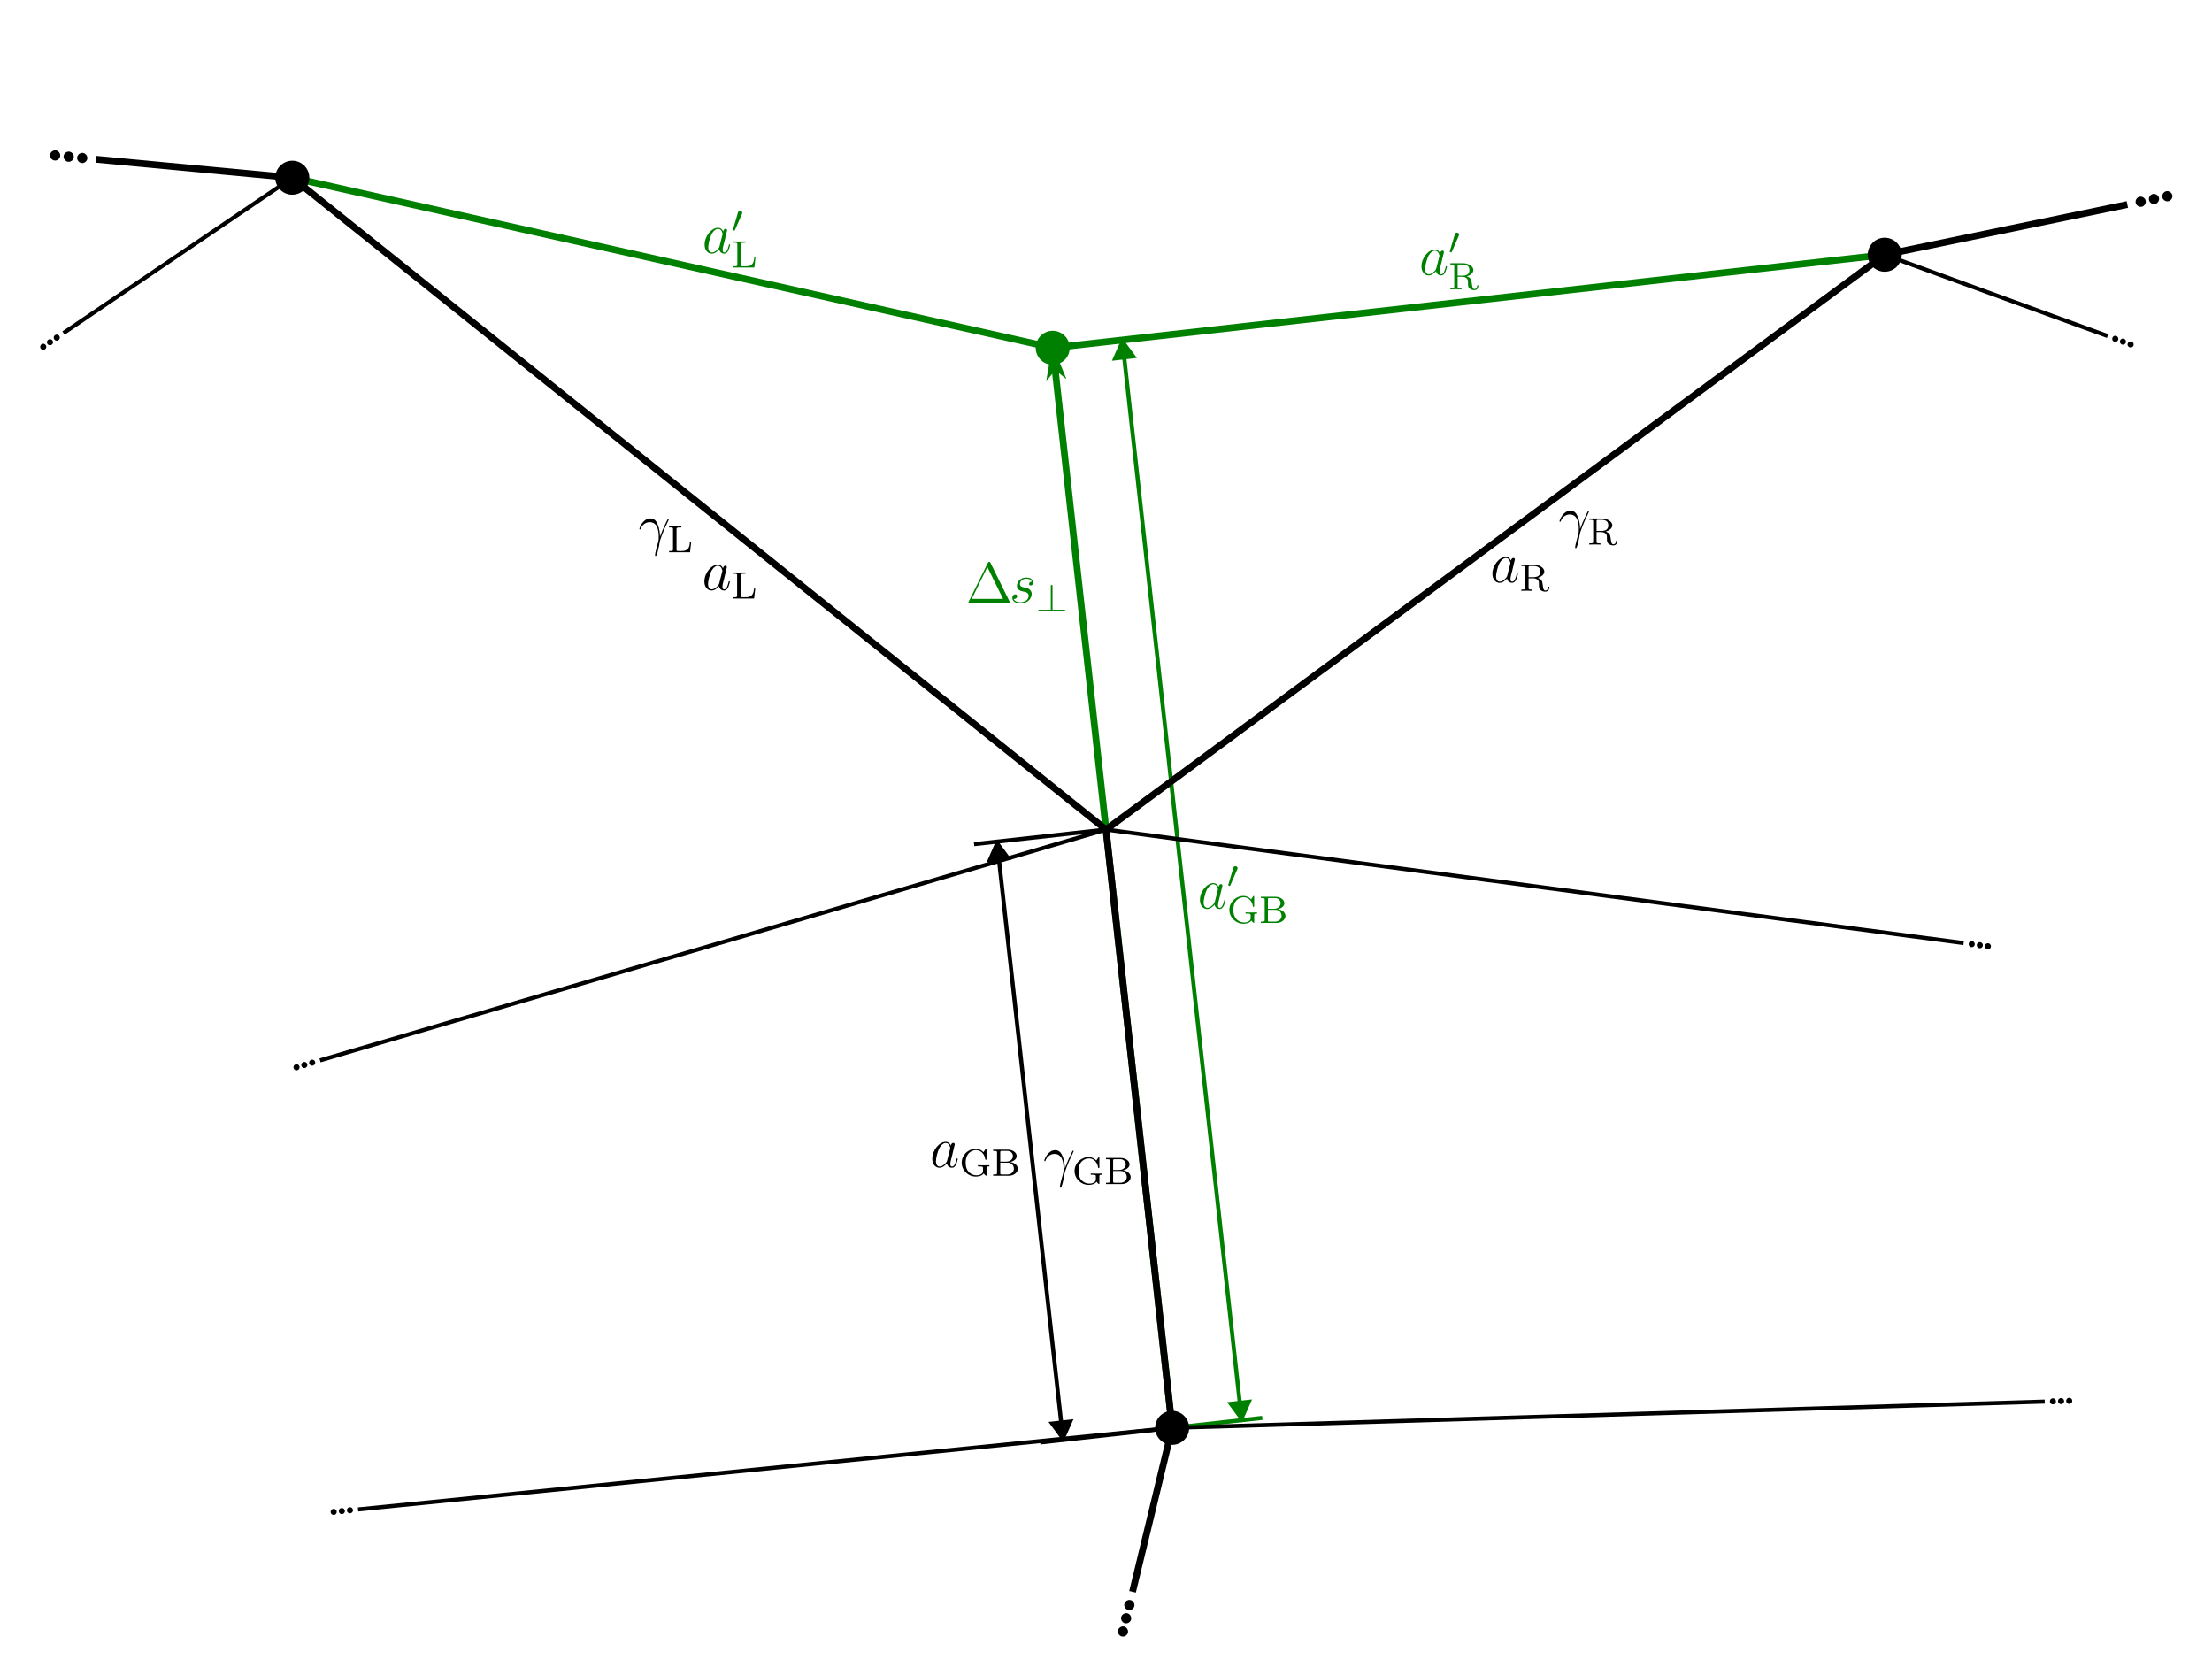
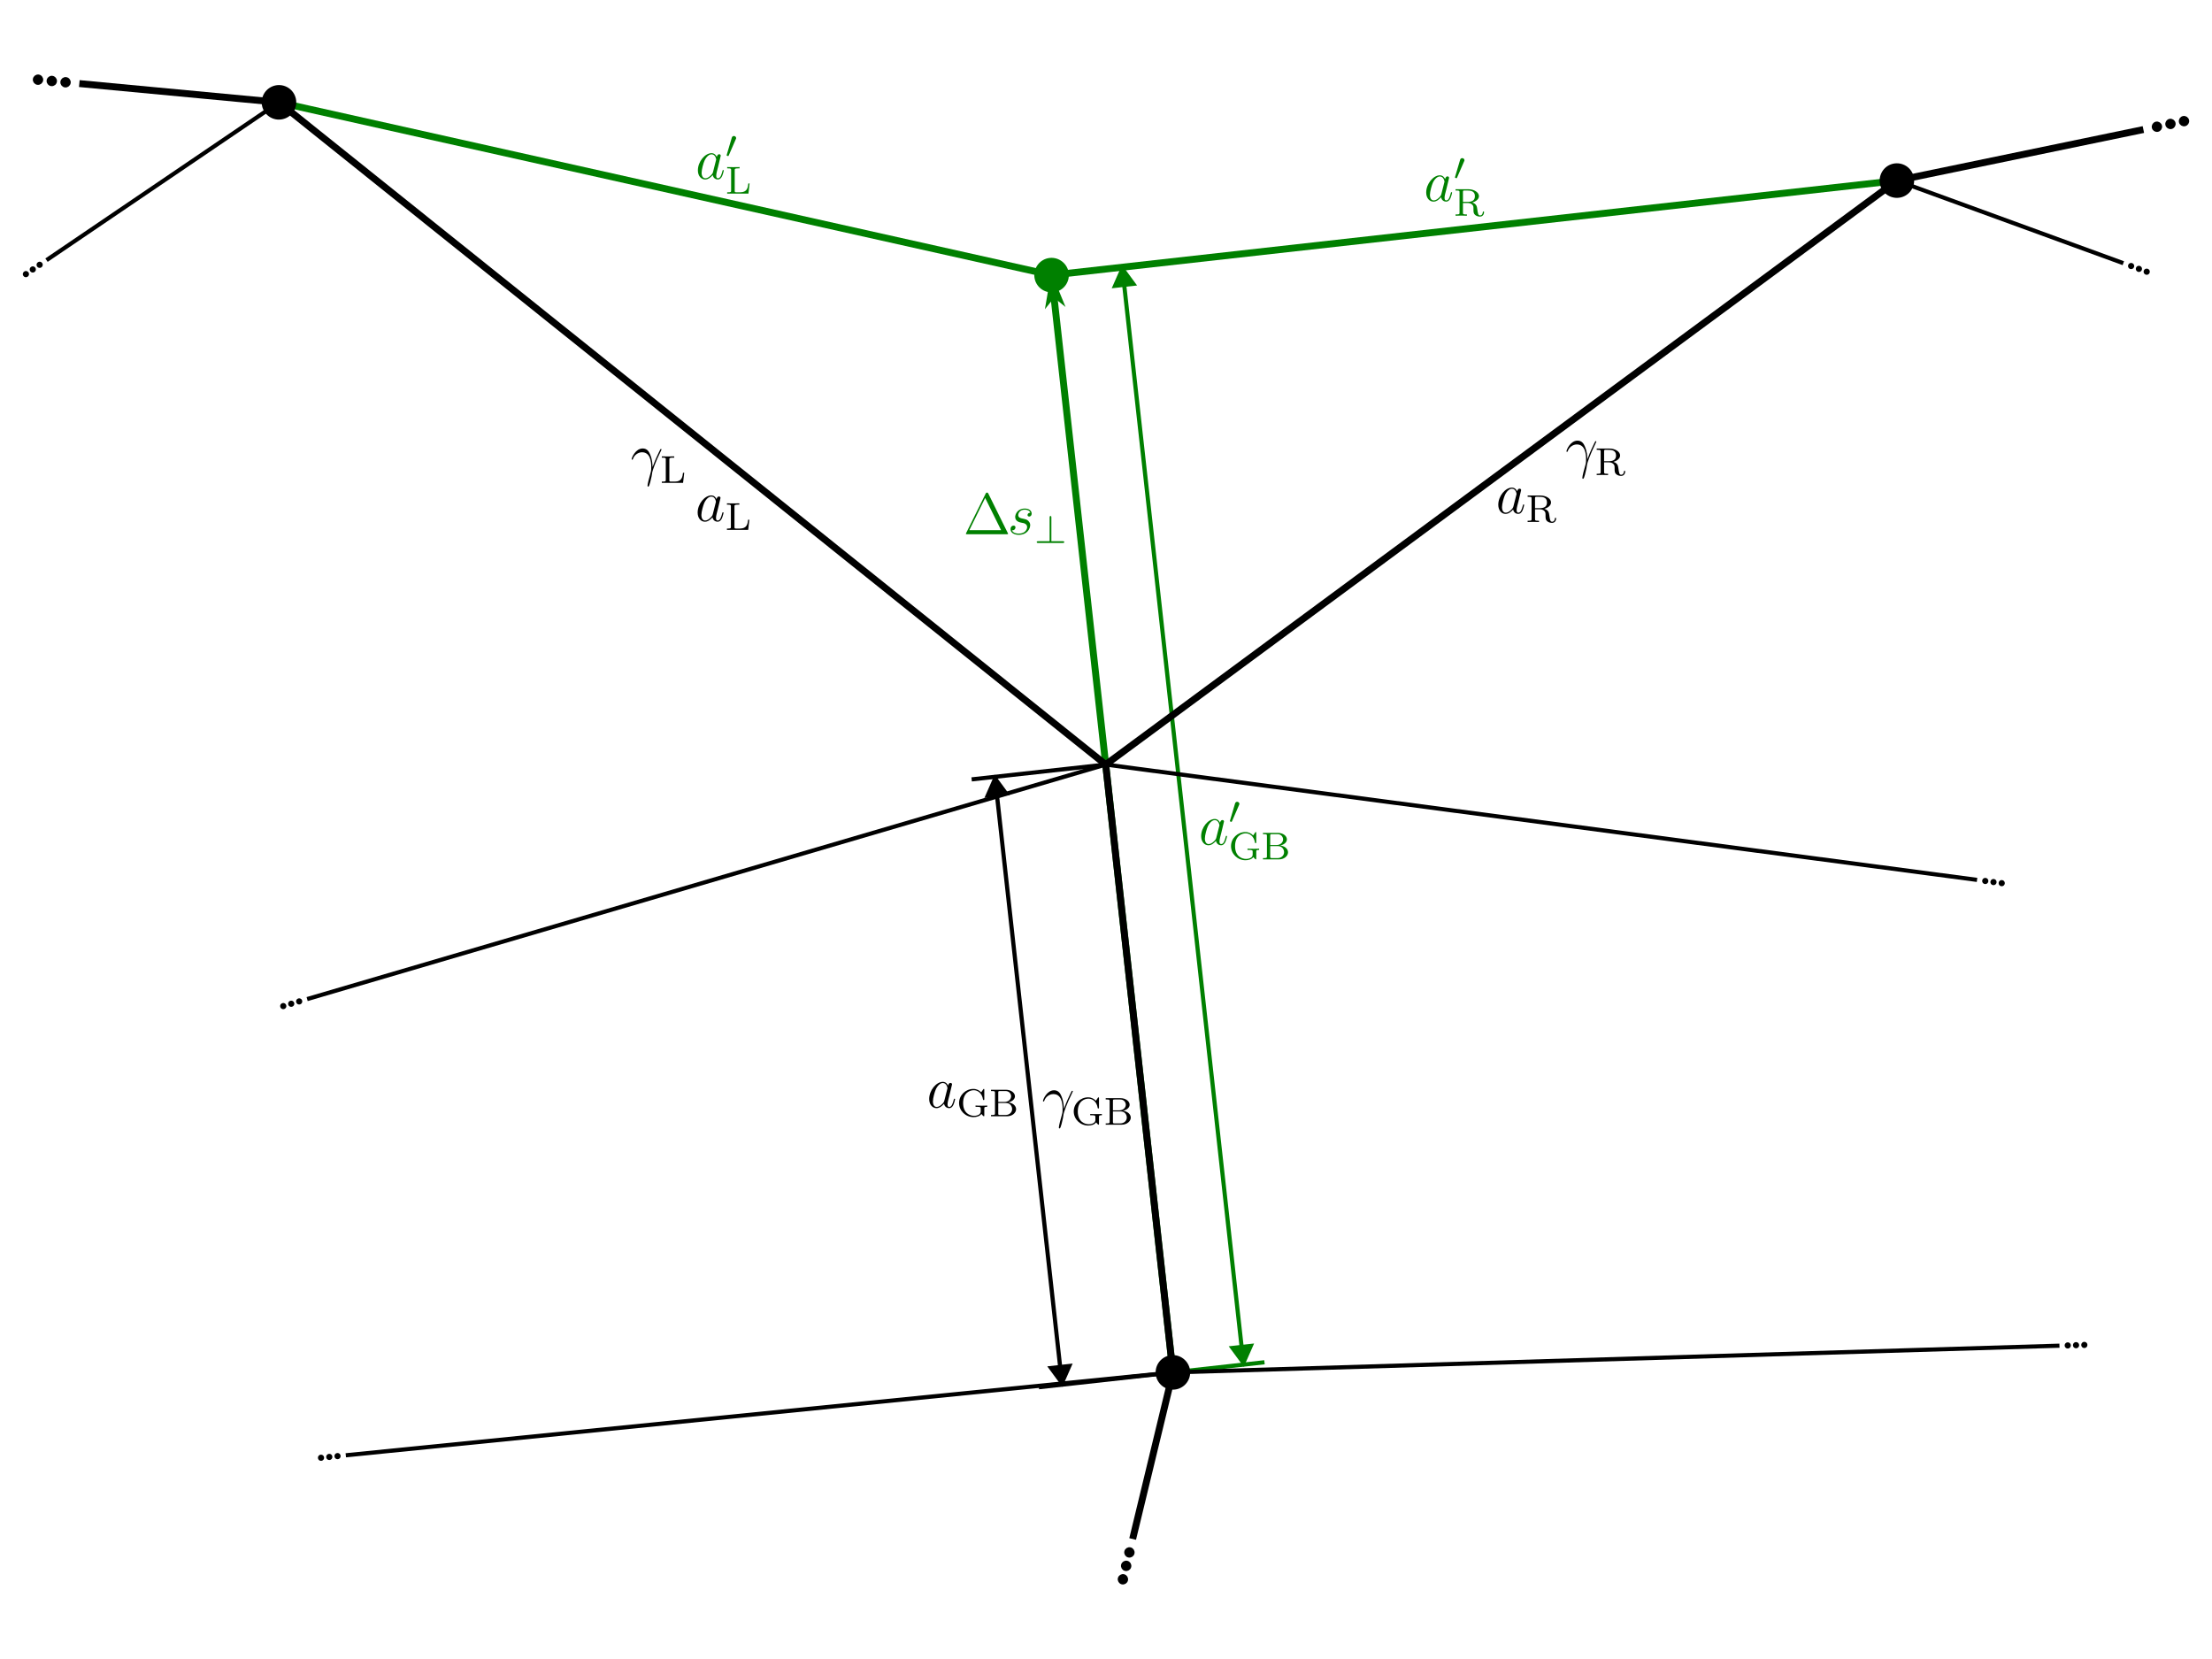
- <svg xmlns="http://www.w3.org/2000/svg" width="6.4in" height="4.8in" viewBox="0 0 162.56 121.92" version="1.1" id="svg1">
+ <svg xmlns="http://www.w3.org/2000/svg" width="160mm" height="120mm" viewBox="0 0 160 120" version="1.1" id="svg1">
  <style id="style93">
.measure-arrow
{
}
.measure-label
{

}
.measure-line
{
}</style>
  <defs id="defs1">
    <marker style="overflow:visible" id="marker60" refX="3" refY="0" orient="auto-start-reverse" markerWidth="1" markerHeight="1" viewBox="0 0 1 1" preserveAspectRatio="xMidYMid">
      <path transform="scale(0.5)" style="fill:context-stroke;fill-rule:evenodd;stroke:context-stroke;stroke-width:1pt" d="M 5.77,0 -2.88,5 V -5 Z" id="path60" />
    </marker>
    <marker style="overflow:visible" id="marker57" refX="3" refY="0" orient="auto-start-reverse" markerWidth="1" markerHeight="1" viewBox="0 0 1 1" preserveAspectRatio="xMidYMid">
      <path transform="scale(0.5)" style="fill:context-stroke;fill-rule:evenodd;stroke:context-stroke;stroke-width:1pt" d="M 5.77,0 -2.88,5 V -5 Z" id="path57" />
    </marker>
    <marker style="overflow:visible" id="Triangle" refX="3" refY="0" orient="auto-start-reverse" markerWidth="1" markerHeight="1" viewBox="0 0 1 1" preserveAspectRatio="xMidYMid">
      <path transform="scale(0.5)" style="fill:context-stroke;fill-rule:evenodd;stroke:context-stroke;stroke-width:1pt" d="M 5.77,0 -2.88,5 V -5 Z" id="path135" />
    </marker>
    <marker style="overflow:visible" id="DartArrow" refX="5.5" refY="0" orient="auto-start-reverse" markerWidth="1" markerHeight="1" viewBox="0 0 1 1" preserveAspectRatio="xMidYMid">
      <path style="fill:context-stroke;fill-rule:evenodd;stroke:none" d="M 0,0 5,-5 -12.5,0 5,5 Z" transform="scale(-0.5)" id="path11" />
    </marker>
    <marker style="overflow:visible" id="Dot" refX="0" refY="0" orient="auto" markerWidth="1" markerHeight="1" viewBox="0 0 1 1" preserveAspectRatio="xMidYMid">
      <path transform="scale(0.5)" style="fill:context-stroke;fill-rule:evenodd;stroke:none" d="M 5,0 C 5,2.76 2.76,5 0,5 -2.76,5 -5,2.76 -5,0 c 0,-2.76 2.3,-5 5,-5 2.76,0 5,2.24 5,5 z" id="path17" />
    </marker>
    <marker orient="auto-start-reverse" refY="0" refX="0" id="marker9" style="overflow:visible" markerWidth="1" markerHeight="1" viewBox="0 0 1 1" preserveAspectRatio="xMidYMid">
      <g transform="scale(0.5)" id="g9">
        <circle cx="4" cy="0" r="1" style="fill:context-stroke;stroke:context-stroke" id="circle7" />
        <circle cx="8" cy="0" r="1" style="fill:context-stroke;stroke:context-stroke" id="circle8" />
        <circle cx="12" cy="0" r="1" style="fill:context-stroke;stroke:context-stroke" id="circle9" />
      </g>
    </marker>
    <marker orient="auto-start-reverse" refY="0" refX="0" id="ThreeDots" style="overflow:visible" markerWidth="1" markerHeight="1" viewBox="0 0 1 1" preserveAspectRatio="xMidYMid">
      <g transform="scale(0.5)" id="g33">
        <circle cx="4" cy="0" r="1" style="fill:context-stroke;stroke:context-stroke" id="circle31" />
        <circle cx="8" cy="0" r="1" style="fill:context-stroke;stroke:context-stroke" id="circle32" />
        <circle cx="12" cy="0" r="1" style="fill:context-stroke;stroke:context-stroke" id="circle33" />
      </g>
    </marker>
  </defs>
  <g id="layer2" style="display:inline">
-     <g transform="translate(71.16785,41.28942)" id="g16" style="fill:#008000">
+     <g transform="translate(69.86586,35.63233)" id="g16" style="fill:#008000">
      <g fill="#000000" fill-opacity="1" id="g76" transform="matrix(0.352778,0,0,0.352778,-0.896011,-0.575292)" style="fill:#008000">
        <g id="g75" transform="translate(1.993,10.162)" style="fill:#008000">
          <path d="M 5.156,-8.312 C 5.062,-8.484 5.047,-8.531 4.875,-8.531 c -0.172,0 -0.203,0.047 -0.281,0.219 l -4,8.078 C 0.578,-0.203 0.547,-0.125 0.547,-0.078 0.547,-0.016 0.562,0 0.797,0 H 8.938 c 0.25,0 0.25,-0.016 0.25,-0.078 0,-0.047 -0.016,-0.125 -0.047,-0.156 z M 4.5,-7.438 7.766,-0.828 H 1.25 Z m 0,0" id="path13" style="fill:#008000" />
        </g>
      </g>
      <g fill="#000000" fill-opacity="1" id="g87" transform="matrix(0.352778,0,0,0.352778,-0.896011,-0.575292)" style="fill:#008000">
        <g id="g86" transform="translate(11.083,10.162)" style="fill:#008000">
          <path d="m 2.719,-2.391 c 0.203,0.031 0.531,0.109 0.609,0.125 0.156,0.047 0.688,0.234 0.688,0.812 0,0.359 -0.328,1.328 -1.719,1.328 -0.25,0 -1.156,-0.031 -1.391,-0.688 C 1.391,-0.75 1.625,-1.125 1.625,-1.391 c 0,-0.25 -0.172,-0.375 -0.406,-0.375 -0.266,0 -0.609,0.203 -0.609,0.734 0,0.703 0.719,1.156 1.672,1.156 1.812,0 2.359,-1.344 2.359,-1.969 0,-0.172 0,-0.516 -0.391,-0.891 C 3.953,-3.031 3.672,-3.078 3.031,-3.219 2.703,-3.281 2.188,-3.391 2.188,-3.938 c 0,-0.234 0.219,-1.094 1.344,-1.094 0.516,0 1,0.188 1.125,0.625 -0.531,0 -0.562,0.453 -0.562,0.469 0,0.25 0.234,0.312 0.344,0.312 0.172,0 0.5,-0.125 0.5,-0.625 0,-0.5 -0.453,-1.016 -1.391,-1.016 -1.562,0 -1.984,1.219 -1.984,1.719 0,0.906 0.891,1.094 1.156,1.156 z m 0,0" id="path15" style="fill:#008000" />
        </g>
      </g>
      <g fill="#000000" fill-opacity="1" id="g6" transform="matrix(0.352778,0,0,0.352778,-0.896011,-0.575292)" style="fill:#008000">
        <g id="g88" transform="translate(16.597,11.955)" style="fill:#008000">
          <path d="m 3.469,-5.234 c 0,-0.125 0,-0.297 -0.172,-0.297 -0.188,0 -0.188,0.172 -0.188,0.312 v 4.859 H 0.781 c -0.141,0 -0.312,0 -0.312,0.172 C 0.469,0 0.641,0 0.781,0 H 5.812 c 0.125,0 0.297,0 0.297,-0.188 0,-0.172 -0.172,-0.172 -0.297,-0.172 H 3.469 Z m 0,0" id="path16" style="fill:#008000" />
        </g>
      </g>
    </g>
-     <g transform="translate(51.76467,41.49269)" id="g21">
+     <g transform="translate(50.46268,35.8356)" id="g21">
      <g fill="#000000" fill-opacity="1" id="g89" transform="matrix(0.352778,0,0,0.352778,-0.873963,-0.661238)">
        <g id="g77" transform="translate(1.993,7.14)">
          <path d="M 3.594,-1.422 C 3.531,-1.219 3.531,-1.188 3.375,-0.969 3.109,-0.641 2.578,-0.125 2.016,-0.125 1.531,-0.125 1.25,-0.562 1.25,-1.266 c 0,-0.656 0.375,-2 0.609,-2.5 0.406,-0.844 0.969,-1.266 1.422,-1.266 0.797,0 0.953,0.984 0.953,1.078 0,0.016 -0.031,0.156 -0.047,0.188 z m 0.766,-3.062 c -0.125,-0.312 -0.453,-0.781 -1.078,-0.781 -1.344,0 -2.797,1.734 -2.797,3.516 0,1.172 0.688,1.875 1.5,1.875 0.656,0 1.219,-0.516 1.547,-0.906 0.125,0.703 0.688,0.906 1.047,0.906 0.359,0 0.641,-0.219 0.859,-0.656 0.188,-0.406 0.359,-1.125 0.359,-1.172 0,-0.062 -0.047,-0.109 -0.125,-0.109 C 5.562,-1.812 5.562,-1.75 5.516,-1.578 5.328,-0.875 5.109,-0.125 4.609,-0.125 4.266,-0.125 4.25,-0.438 4.25,-0.672 c 0,-0.266 0.031,-0.406 0.141,-0.875 C 4.469,-1.844 4.531,-2.109 4.625,-2.453 5.062,-4.25 5.172,-4.672 5.172,-4.75 c 0,-0.156 -0.125,-0.297 -0.312,-0.297 -0.375,0 -0.469,0.422 -0.5,0.562 z m 0,0" id="path18" />
        </g>
      </g>
      <g fill="#000000" fill-opacity="1" id="g20" transform="matrix(0.352778,0,0,0.352778,-0.873963,-0.661238)">
        <g id="g19" transform="translate(8.137,8.933)">
          <path d="m 4.938,-2.078 h -0.25 c -0.094,0.828 -0.219,1.812 -1.672,1.812 h -0.75 c -0.359,0 -0.375,-0.047 -0.375,-0.328 v -4.203 c 0,-0.266 0,-0.375 0.75,-0.375 h 0.25 V -5.438 c -0.359,0.016 -0.938,0.016 -1.312,0.016 -0.531,0 -0.547,0 -1.234,-0.016 v 0.266 h 0.188 c 0.609,0 0.625,0.078 0.625,0.375 v 4.156 c 0,0.297 -0.016,0.375 -0.625,0.375 H 0.344 V 0 h 4.359 z m 0,0" id="path19" />
        </g>
      </g>
    </g>
-     <g transform="translate(109.6764,40.92652)" id="g26">
+     <g transform="translate(108.3744,35.26943)" id="g26">
      <g fill="#000000" fill-opacity="1" id="g23" transform="matrix(0.352778,0,0,0.352778,-0.873963,-0.661238)">
        <g id="g22" transform="translate(1.993,7.14)">
          <path d="M 3.594,-1.422 C 3.531,-1.219 3.531,-1.188 3.375,-0.969 3.109,-0.641 2.578,-0.125 2.016,-0.125 1.531,-0.125 1.25,-0.562 1.25,-1.266 c 0,-0.656 0.375,-2 0.609,-2.5 0.406,-0.844 0.969,-1.266 1.422,-1.266 0.797,0 0.953,0.984 0.953,1.078 0,0.016 -0.031,0.156 -0.047,0.188 z m 0.766,-3.062 c -0.125,-0.312 -0.453,-0.781 -1.078,-0.781 -1.344,0 -2.797,1.734 -2.797,3.516 0,1.172 0.688,1.875 1.5,1.875 0.656,0 1.219,-0.516 1.547,-0.906 0.125,0.703 0.688,0.906 1.047,0.906 0.359,0 0.641,-0.219 0.859,-0.656 0.188,-0.406 0.359,-1.125 0.359,-1.172 0,-0.062 -0.047,-0.109 -0.125,-0.109 C 5.562,-1.812 5.562,-1.75 5.516,-1.578 5.328,-0.875 5.109,-0.125 4.609,-0.125 4.266,-0.125 4.25,-0.438 4.25,-0.672 c 0,-0.266 0.031,-0.406 0.141,-0.875 C 4.469,-1.844 4.531,-2.109 4.625,-2.453 5.062,-4.25 5.172,-4.672 5.172,-4.75 c 0,-0.156 -0.125,-0.297 -0.312,-0.297 -0.375,0 -0.469,0.422 -0.5,0.562 z m 0,0" id="path21" />
        </g>
      </g>
      <g fill="#000000" fill-opacity="1" id="g25" transform="matrix(0.352778,0,0,0.352778,-0.873963,-0.661238)">
        <g id="g24" transform="translate(8.137,8.933)">
          <path d="m 3.781,-2.703 c 0.625,-0.172 1.375,-0.625 1.375,-1.312 0,-0.781 -1,-1.422 -2.188,-1.422 H 0.359 v 0.266 h 0.188 c 0.609,0 0.625,0.078 0.625,0.375 v 4.156 c 0,0.297 -0.016,0.375 -0.625,0.375 h -0.188 V 0 c 0.688,-0.031 0.703,-0.031 1.156,-0.031 0.469,0 0.5,0 1.172,0.031 V -0.266 H 2.516 c -0.625,0 -0.641,-0.078 -0.641,-0.375 v -1.969 h 1.016 c 0.578,0 0.844,0.297 0.906,0.359 0.234,0.25 0.234,0.406 0.234,0.938 0,0.5 0,0.844 0.328,1.141 0.344,0.297 0.781,0.344 1.016,0.344 0.672,0 0.828,-0.656 0.828,-0.891 0,-0.047 0,-0.156 -0.125,-0.156 -0.125,0 -0.125,0.094 -0.125,0.141 -0.047,0.5 -0.312,0.672 -0.547,0.672 -0.422,0 -0.469,-0.359 -0.609,-1.375 -0.062,-0.453 -0.141,-1 -1.016,-1.266 z M 2.859,-2.844 H 1.875 v -2.016 c 0,-0.203 0.016,-0.281 0.203,-0.312 0.078,0 0.328,0 0.484,0 0.719,0 1.766,0 1.766,1.156 0,0.891 -0.625,1.172 -1.469,1.172 z m 0,0" id="path23" />
        </g>
      </g>
    </g>
-     <g transform="translate(68.51263,83.91023)" id="g32">
+     <g transform="translate(67.21064,78.25314)" id="g32">
      <g fill="#000000" fill-opacity="1" id="g28" transform="matrix(0.352778,0,0,0.352778,-0.873963,-0.661238)">
        <g id="g27" transform="translate(1.993,7.14)">
          <path d="M 3.594,-1.422 C 3.531,-1.219 3.531,-1.188 3.375,-0.969 3.109,-0.641 2.578,-0.125 2.016,-0.125 1.531,-0.125 1.25,-0.562 1.25,-1.266 c 0,-0.656 0.375,-2 0.609,-2.5 0.406,-0.844 0.969,-1.266 1.422,-1.266 0.797,0 0.953,0.984 0.953,1.078 0,0.016 -0.031,0.156 -0.047,0.188 z m 0.766,-3.062 c -0.125,-0.312 -0.453,-0.781 -1.078,-0.781 -1.344,0 -2.797,1.734 -2.797,3.516 0,1.172 0.688,1.875 1.5,1.875 0.656,0 1.219,-0.516 1.547,-0.906 0.125,0.703 0.688,0.906 1.047,0.906 0.359,0 0.641,-0.219 0.859,-0.656 0.188,-0.406 0.359,-1.125 0.359,-1.172 0,-0.062 -0.047,-0.109 -0.125,-0.109 C 5.562,-1.812 5.562,-1.75 5.516,-1.578 5.328,-0.875 5.109,-0.125 4.609,-0.125 4.266,-0.125 4.25,-0.438 4.25,-0.672 c 0,-0.266 0.031,-0.406 0.141,-0.875 C 4.469,-1.844 4.531,-2.109 4.625,-2.453 5.062,-4.25 5.172,-4.672 5.172,-4.75 c 0,-0.156 -0.125,-0.297 -0.312,-0.297 -0.375,0 -0.469,0.422 -0.5,0.562 z m 0,0" id="path26" />
        </g>
      </g>
      <g fill="#000000" fill-opacity="1" id="g31" transform="matrix(0.352778,0,0,0.352778,-0.873963,-0.661238)">
        <g id="g29" transform="translate(8.137,8.933)">
          <path d="m 5.641,-1.578 c 0,-0.312 0.031,-0.359 0.594,-0.359 v -0.266 c -0.406,0.031 -0.625,0.031 -1.094,0.031 -0.328,0 -0.984,0 -1.297,-0.031 V -1.938 H 4.125 c 0.766,0 0.781,0.094 0.781,0.391 v 0.516 c 0,0.156 0,0.484 -0.422,0.719 -0.391,0.219 -0.844,0.219 -0.938,0.219 -0.812,0 -2.25,-0.5 -2.25,-2.625 0,-2.172 1.453,-2.625 2.188,-2.625 0.797,0 1.688,0.578 1.891,1.891 0.016,0.078 0.016,0.125 0.125,0.125 0.141,0 0.141,-0.047 0.141,-0.203 v -1.875 c 0,-0.125 0,-0.203 -0.109,-0.203 -0.047,0 -0.062,0 -0.125,0.109 L 5,-4.906 c -0.344,-0.375 -0.875,-0.703 -1.594,-0.703 -1.594,0 -2.938,1.281 -2.938,2.891 0,1.578 1.312,2.891 2.969,2.891 0.609,0 1.297,-0.188 1.609,-0.656 C 5.203,-0.266 5.469,0 5.547,0 c 0.094,0 0.094,-0.094 0.094,-0.203 z m 0,0" id="path28" />
        </g>
        <g id="g30" transform="translate(14.78008,8.933)">
          <path d="m 0.375,-5.438 v 0.266 h 0.188 c 0.609,0 0.625,0.078 0.625,0.375 v 4.156 c 0,0.297 -0.016,0.375 -0.625,0.375 H 0.375 V 0 h 3.266 c 1.094,0 1.875,-0.703 1.875,-1.453 0,-0.656 -0.609,-1.281 -1.609,-1.391 0.859,-0.188 1.375,-0.703 1.375,-1.25 0,-0.719 -0.797,-1.344 -1.875,-1.344 z m 1.484,2.5 v -1.922 c 0,-0.266 0.016,-0.312 0.391,-0.312 H 3.359 C 4.141,-5.172 4.5,-4.562 4.5,-4.094 4.5,-3.547 4.031,-2.938 3.109,-2.938 Z M 2.25,-0.266 c -0.375,0 -0.391,-0.047 -0.391,-0.328 v -2.125 h 1.625 c 0.766,0 1.219,0.625 1.219,1.25 0,0.641 -0.531,1.203 -1.344,1.203 z m 0,0" id="path29" />
        </g>
      </g>
    </g>
-     <g transform="translate(88.18386,63.65191)" id="g38" style="fill:#008000">
+     <g transform="translate(86.88187,57.99482)" id="g38" style="fill:#008000">
      <g fill="#000000" fill-opacity="1" id="g35" transform="matrix(0.352778,0,0,0.352778,-0.873963,-0.69387)" style="fill:#008000">
        <g id="g34" transform="translate(1.993,10.759)" style="fill:#008000">
          <path d="M 3.594,-1.422 C 3.531,-1.219 3.531,-1.188 3.375,-0.969 3.109,-0.641 2.578,-0.125 2.016,-0.125 1.531,-0.125 1.25,-0.562 1.25,-1.266 c 0,-0.656 0.375,-2 0.609,-2.5 0.406,-0.844 0.969,-1.266 1.422,-1.266 0.797,0 0.953,0.984 0.953,1.078 0,0.016 -0.031,0.156 -0.047,0.188 z m 0.766,-3.062 c -0.125,-0.312 -0.453,-0.781 -1.078,-0.781 -1.344,0 -2.797,1.734 -2.797,3.516 0,1.172 0.688,1.875 1.5,1.875 0.656,0 1.219,-0.516 1.547,-0.906 0.125,0.703 0.688,0.906 1.047,0.906 0.359,0 0.641,-0.219 0.859,-0.656 0.188,-0.406 0.359,-1.125 0.359,-1.172 0,-0.062 -0.047,-0.109 -0.125,-0.109 C 5.562,-1.812 5.562,-1.75 5.516,-1.578 5.328,-0.875 5.109,-0.125 4.609,-0.125 4.266,-0.125 4.25,-0.438 4.25,-0.672 c 0,-0.266 0.031,-0.406 0.141,-0.875 C 4.469,-1.844 4.531,-2.109 4.625,-2.453 5.062,-4.25 5.172,-4.672 5.172,-4.75 c 0,-0.156 -0.125,-0.297 -0.312,-0.297 -0.375,0 -0.469,0.422 -0.5,0.562 z m 0,0" id="path32" style="fill:#008000" />
        </g>
      </g>
      <g fill="#000000" fill-opacity="1" id="g37" transform="matrix(0.352778,0,0,0.352778,-0.873963,-0.69387)" style="fill:#008000">
        <g id="g36" transform="translate(8.137,6.42)" style="fill:#008000">
          <path d="M 2.109,-3.781 C 2.156,-3.875 2.188,-3.938 2.188,-4.016 c 0,-0.266 -0.25,-0.438 -0.469,-0.438 -0.312,0 -0.406,0.281 -0.438,0.391 L 0.266,-0.625 c -0.031,0.094 -0.031,0.109 -0.031,0.125 0,0.062 0.047,0.078 0.125,0.109 0.156,0.062 0.172,0.062 0.188,0.062 0.016,0 0.062,0 0.125,-0.141 z m 0,0" id="path35" style="fill:#008000" />
        </g>
      </g>
      <g fill="#000000" fill-opacity="1" id="g7" transform="matrix(0.352778,0,0,0.352778,-0.873963,-0.69387)" style="fill:#008000">
        <g id="use6" transform="translate(8.137,13.779)" style="fill:#008000">
          <path d="m 5.641,-1.578 c 0,-0.312 0.031,-0.359 0.594,-0.359 v -0.266 c -0.406,0.031 -0.625,0.031 -1.094,0.031 -0.328,0 -0.984,0 -1.297,-0.031 V -1.938 H 4.125 c 0.766,0 0.781,0.094 0.781,0.391 v 0.516 c 0,0.156 0,0.484 -0.422,0.719 -0.391,0.219 -0.844,0.219 -0.938,0.219 -0.812,0 -2.25,-0.5 -2.25,-2.625 0,-2.172 1.453,-2.625 2.188,-2.625 0.797,0 1.688,0.578 1.891,1.891 0.016,0.078 0.016,0.125 0.125,0.125 0.141,0 0.141,-0.047 0.141,-0.203 v -1.875 c 0,-0.125 0,-0.203 -0.109,-0.203 -0.047,0 -0.062,0 -0.125,0.109 L 5,-4.906 c -0.344,-0.375 -0.875,-0.703 -1.594,-0.703 -1.594,0 -2.938,1.281 -2.938,2.891 0,1.578 1.312,2.891 2.969,2.891 0.609,0 1.297,-0.188 1.609,-0.656 C 5.203,-0.266 5.469,0 5.547,0 c 0.094,0 0.094,-0.094 0.094,-0.203 z m 0,0" id="path37" style="fill:#008000" />
        </g>
        <g id="use7" transform="translate(14.78008,13.779)" style="fill:#008000">
          <path d="m 0.375,-5.438 v 0.266 h 0.188 c 0.609,0 0.625,0.078 0.625,0.375 v 4.156 c 0,0.297 -0.016,0.375 -0.625,0.375 H 0.375 V 0 h 3.266 c 1.094,0 1.875,-0.703 1.875,-1.453 0,-0.656 -0.609,-1.281 -1.609,-1.391 0.859,-0.188 1.375,-0.703 1.375,-1.25 0,-0.719 -0.797,-1.344 -1.875,-1.344 z m 1.484,2.5 v -1.922 c 0,-0.266 0.016,-0.312 0.391,-0.312 H 3.359 C 4.141,-5.172 4.5,-4.562 4.5,-4.094 4.5,-3.547 4.031,-2.938 3.109,-2.938 Z M 2.25,-0.266 c -0.375,0 -0.391,-0.047 -0.391,-0.328 v -2.125 h 1.625 c 0.766,0 1.219,0.625 1.219,1.25 0,0.641 -0.531,1.203 -1.344,1.203 z m 0,0" id="path38" style="fill:#008000" />
        </g>
      </g>
    </g>
-     <g transform="translate(104.4631,17.09449)" id="g45" style="fill:#008000">
+     <g transform="translate(103.1611,11.4374)" id="g45" style="fill:#008000">
      <g fill="#000000" fill-opacity="1" id="g40" transform="matrix(0.352778,0,0,0.352778,-0.873963,-0.69387)" style="fill:#008000">
        <g id="g39" transform="translate(1.993,10.759)" style="fill:#008000">
          <path d="M 3.594,-1.422 C 3.531,-1.219 3.531,-1.188 3.375,-0.969 3.109,-0.641 2.578,-0.125 2.016,-0.125 1.531,-0.125 1.25,-0.562 1.25,-1.266 c 0,-0.656 0.375,-2 0.609,-2.5 0.406,-0.844 0.969,-1.266 1.422,-1.266 0.797,0 0.953,0.984 0.953,1.078 0,0.016 -0.031,0.156 -0.047,0.188 z m 0.766,-3.062 c -0.125,-0.312 -0.453,-0.781 -1.078,-0.781 -1.344,0 -2.797,1.734 -2.797,3.516 0,1.172 0.688,1.875 1.5,1.875 0.656,0 1.219,-0.516 1.547,-0.906 0.125,0.703 0.688,0.906 1.047,0.906 0.359,0 0.641,-0.219 0.859,-0.656 0.188,-0.406 0.359,-1.125 0.359,-1.172 0,-0.062 -0.047,-0.109 -0.125,-0.109 C 5.562,-1.812 5.562,-1.75 5.516,-1.578 5.328,-0.875 5.109,-0.125 4.609,-0.125 4.266,-0.125 4.25,-0.438 4.25,-0.672 c 0,-0.266 0.031,-0.406 0.141,-0.875 C 4.469,-1.844 4.531,-2.109 4.625,-2.453 5.062,-4.25 5.172,-4.672 5.172,-4.75 c 0,-0.156 -0.125,-0.297 -0.312,-0.297 -0.375,0 -0.469,0.422 -0.5,0.562 z m 0,0" id="path39" style="fill:#008000" />
        </g>
      </g>
      <g fill="#000000" fill-opacity="1" id="g42" transform="matrix(0.352778,0,0,0.352778,-0.873963,-0.69387)" style="fill:#008000">
        <g id="g41" transform="translate(8.137,6.42)" style="fill:#008000">
          <path d="M 2.109,-3.781 C 2.156,-3.875 2.188,-3.938 2.188,-4.016 c 0,-0.266 -0.25,-0.438 -0.469,-0.438 -0.312,0 -0.406,0.281 -0.438,0.391 L 0.266,-0.625 c -0.031,0.094 -0.031,0.109 -0.031,0.125 0,0.062 0.047,0.078 0.125,0.109 0.156,0.062 0.172,0.062 0.188,0.062 0.016,0 0.062,0 0.125,-0.141 z m 0,0" id="path40" style="fill:#008000" />
        </g>
      </g>
      <g fill="#000000" fill-opacity="1" id="g44" transform="matrix(0.352778,0,0,0.352778,-0.873963,-0.69387)" style="fill:#008000">
        <g id="g43" transform="translate(8.137,13.779)" style="fill:#008000">
          <path d="m 3.781,-2.703 c 0.625,-0.172 1.375,-0.625 1.375,-1.312 0,-0.781 -1,-1.422 -2.188,-1.422 H 0.359 v 0.266 h 0.188 c 0.609,0 0.625,0.078 0.625,0.375 v 4.156 c 0,0.297 -0.016,0.375 -0.625,0.375 h -0.188 V 0 c 0.688,-0.031 0.703,-0.031 1.156,-0.031 0.469,0 0.5,0 1.172,0.031 V -0.266 H 2.516 c -0.625,0 -0.641,-0.078 -0.641,-0.375 v -1.969 h 1.016 c 0.578,0 0.844,0.297 0.906,0.359 0.234,0.25 0.234,0.406 0.234,0.938 0,0.5 0,0.844 0.328,1.141 0.344,0.297 0.781,0.344 1.016,0.344 0.672,0 0.828,-0.656 0.828,-0.891 0,-0.047 0,-0.156 -0.125,-0.156 -0.125,0 -0.125,0.094 -0.125,0.141 -0.047,0.5 -0.312,0.672 -0.547,0.672 -0.422,0 -0.469,-0.359 -0.609,-1.375 -0.062,-0.453 -0.141,-1 -1.016,-1.266 z M 2.859,-2.844 H 1.875 v -2.016 c 0,-0.203 0.016,-0.281 0.203,-0.312 0.078,0 0.328,0 0.484,0 0.719,0 1.766,0 1.766,1.156 0,0.891 -0.625,1.172 -1.469,1.172 z m 0,0" id="path42" style="fill:#008000" />
        </g>
      </g>
    </g>
-     <g transform="translate(51.78174,15.49295)" id="g52" style="fill:#008000">
+     <g transform="translate(50.47975,9.835857)" id="g52" style="fill:#008000">
      <g fill="#000000" fill-opacity="1" id="g47" transform="matrix(0.352778,0,0,0.352778,-0.873963,-0.69387)" style="fill:#008000">
        <g id="g46" transform="translate(1.993,10.759)" style="fill:#008000">
          <path d="M 3.594,-1.422 C 3.531,-1.219 3.531,-1.188 3.375,-0.969 3.109,-0.641 2.578,-0.125 2.016,-0.125 1.531,-0.125 1.25,-0.562 1.25,-1.266 c 0,-0.656 0.375,-2 0.609,-2.5 0.406,-0.844 0.969,-1.266 1.422,-1.266 0.797,0 0.953,0.984 0.953,1.078 0,0.016 -0.031,0.156 -0.047,0.188 z m 0.766,-3.062 c -0.125,-0.312 -0.453,-0.781 -1.078,-0.781 -1.344,0 -2.797,1.734 -2.797,3.516 0,1.172 0.688,1.875 1.5,1.875 0.656,0 1.219,-0.516 1.547,-0.906 0.125,0.703 0.688,0.906 1.047,0.906 0.359,0 0.641,-0.219 0.859,-0.656 0.188,-0.406 0.359,-1.125 0.359,-1.172 0,-0.062 -0.047,-0.109 -0.125,-0.109 C 5.562,-1.812 5.562,-1.75 5.516,-1.578 5.328,-0.875 5.109,-0.125 4.609,-0.125 4.266,-0.125 4.25,-0.438 4.25,-0.672 c 0,-0.266 0.031,-0.406 0.141,-0.875 C 4.469,-1.844 4.531,-2.109 4.625,-2.453 5.062,-4.25 5.172,-4.672 5.172,-4.75 c 0,-0.156 -0.125,-0.297 -0.312,-0.297 -0.375,0 -0.469,0.422 -0.5,0.562 z m 0,0" id="path45" style="fill:#008000" />
        </g>
      </g>
      <g fill="#000000" fill-opacity="1" id="g49" transform="matrix(0.352778,0,0,0.352778,-0.873963,-0.69387)" style="fill:#008000">
        <g id="g48" transform="translate(8.137,6.42)" style="fill:#008000">
          <path d="M 2.109,-3.781 C 2.156,-3.875 2.188,-3.938 2.188,-4.016 c 0,-0.266 -0.25,-0.438 -0.469,-0.438 -0.312,0 -0.406,0.281 -0.438,0.391 L 0.266,-0.625 c -0.031,0.094 -0.031,0.109 -0.031,0.125 0,0.062 0.047,0.078 0.125,0.109 0.156,0.062 0.172,0.062 0.188,0.062 0.016,0 0.062,0 0.125,-0.141 z m 0,0" id="path47" style="fill:#008000" />
        </g>
      </g>
      <g fill="#000000" fill-opacity="1" id="g51" transform="matrix(0.352778,0,0,0.352778,-0.873963,-0.69387)" style="fill:#008000">
        <g id="g50" transform="translate(8.137,13.779)" style="fill:#008000">
          <path d="m 4.938,-2.078 h -0.25 c -0.094,0.828 -0.219,1.812 -1.672,1.812 h -0.75 c -0.359,0 -0.375,-0.047 -0.375,-0.328 v -4.203 c 0,-0.266 0,-0.375 0.75,-0.375 h 0.25 V -5.438 c -0.359,0.016 -0.938,0.016 -1.312,0.016 -0.531,0 -0.547,0 -1.234,-0.016 v 0.266 h 0.188 c 0.609,0 0.625,0.078 0.625,0.375 v 4.156 c 0,0.297 -0.016,0.375 -0.625,0.375 H 0.344 V 0 h 4.359 z m 0,0" id="path49" style="fill:#008000" />
        </g>
      </g>
    </g>
-     <g transform="translate(46.99269,38.09563)" id="g74">
+     <g transform="translate(45.6907,32.43854)" id="g74">
      <g fill="#000000" fill-opacity="1" id="g3" transform="matrix(0.352778,0,0,0.352778,-0.785768,-0.661238)">
        <g id="use2" transform="translate(1.993,7.14)">
          <path d="M 4.516,-1.453 C 4.5,-2.047 4.469,-2.969 4.016,-4.047 3.781,-4.641 3.375,-5.266 2.5,-5.266 c -1.469,0 -2.266,1.875 -2.266,2.188 0,0.109 0.078,0.109 0.109,0.109 0.109,0 0.109,-0.031 0.172,-0.188 0.25,-0.734 1.016,-1.328 1.844,-1.328 1.656,0 1.891,1.859 1.891,3.031 0,0.766 -0.078,1.016 -0.156,1.25 -0.219,0.734 -0.609,2.219 -0.609,2.562 0,0.094 0.031,0.203 0.125,0.203 0.188,0 0.281,-0.406 0.422,-0.875 0.281,-1.047 0.359,-1.578 0.422,-2.062 0.031,-0.281 0.703,-2.25 1.656,-4.125 0.078,-0.203 0.25,-0.516 0.25,-0.562 0,0 -0.016,-0.094 -0.125,-0.094 -0.016,0 -0.078,0 -0.109,0.047 -0.016,0.031 -0.438,0.844 -0.797,1.656 -0.172,0.406 -0.422,0.938 -0.812,2 z m 0,0" id="path4" />
        </g>
      </g>
      <g fill="#000000" fill-opacity="1" id="g4" transform="matrix(0.352778,0,0,0.352778,-0.785768,-0.661238)">
        <g id="use3" transform="translate(8.064,8.933)">
          <path d="m 4.938,-2.078 h -0.25 c -0.094,0.828 -0.219,1.812 -1.672,1.812 h -0.75 c -0.359,0 -0.375,-0.047 -0.375,-0.328 v -4.203 c 0,-0.266 0,-0.375 0.75,-0.375 h 0.25 V -5.438 c -0.359,0.016 -0.938,0.016 -1.312,0.016 -0.531,0 -0.547,0 -1.234,-0.016 v 0.266 h 0.188 c 0.609,0 0.625,0.078 0.625,0.375 v 4.156 c 0,0.297 -0.016,0.375 -0.625,0.375 H 0.344 V 0 h 4.359 z m 0,0" id="path74" />
        </g>
      </g>
    </g>
-     <g transform="translate(114.6103,37.52945)" id="g82">
+     <g transform="translate(113.3083,31.87236)" id="g82">
      <g fill="#000000" fill-opacity="1" id="g79" transform="matrix(0.352778,0,0,0.352778,-0.785768,-0.661238)">
        <g id="g78" transform="translate(1.993,7.14)">
          <path d="M 4.516,-1.453 C 4.5,-2.047 4.469,-2.969 4.016,-4.047 3.781,-4.641 3.375,-5.266 2.5,-5.266 c -1.469,0 -2.266,1.875 -2.266,2.188 0,0.109 0.078,0.109 0.109,0.109 0.109,0 0.109,-0.031 0.172,-0.188 0.25,-0.734 1.016,-1.328 1.844,-1.328 1.656,0 1.891,1.859 1.891,3.031 0,0.766 -0.078,1.016 -0.156,1.25 -0.219,0.734 -0.609,2.219 -0.609,2.562 0,0.094 0.031,0.203 0.125,0.203 0.188,0 0.281,-0.406 0.422,-0.875 0.281,-1.047 0.359,-1.578 0.422,-2.062 0.031,-0.281 0.703,-2.25 1.656,-4.125 0.078,-0.203 0.25,-0.516 0.25,-0.562 0,0 -0.016,-0.094 -0.125,-0.094 -0.016,0 -0.078,0 -0.109,0.047 -0.016,0.031 -0.438,0.844 -0.797,1.656 -0.172,0.406 -0.422,0.938 -0.812,2 z m 0,0" id="path78" />
        </g>
      </g>
      <g fill="#000000" fill-opacity="1" id="g81" transform="matrix(0.352778,0,0,0.352778,-0.785768,-0.661238)">
        <g id="g80" transform="translate(8.064,8.933)">
          <path d="m 3.781,-2.703 c 0.625,-0.172 1.375,-0.625 1.375,-1.312 0,-0.781 -1,-1.422 -2.188,-1.422 H 0.359 v 0.266 h 0.188 c 0.609,0 0.625,0.078 0.625,0.375 v 4.156 c 0,0.297 -0.016,0.375 -0.625,0.375 h -0.188 V 0 c 0.688,-0.031 0.703,-0.031 1.156,-0.031 0.469,0 0.5,0 1.172,0.031 V -0.266 H 2.516 c -0.625,0 -0.641,-0.078 -0.641,-0.375 v -1.969 h 1.016 c 0.578,0 0.844,0.297 0.906,0.359 0.234,0.25 0.234,0.406 0.234,0.938 0,0.5 0,0.844 0.328,1.141 0.344,0.297 0.781,0.344 1.016,0.344 0.672,0 0.828,-0.656 0.828,-0.891 0,-0.047 0,-0.156 -0.125,-0.156 -0.125,0 -0.125,0.094 -0.125,0.141 -0.047,0.5 -0.312,0.672 -0.547,0.672 -0.422,0 -0.469,-0.359 -0.609,-1.375 -0.062,-0.453 -0.141,-1 -1.016,-1.266 z M 2.859,-2.844 H 1.875 v -2.016 c 0,-0.203 0.016,-0.281 0.203,-0.312 0.078,0 0.328,0 0.484,0 0.719,0 1.766,0 1.766,1.156 0,0.891 -0.625,1.172 -1.469,1.172 z m 0,0" id="path79" />
        </g>
      </g>
    </g>
-     <g transform="translate(76.74514,84.51947)" id="g85">
+     <g transform="translate(75.44315,78.86238)" id="g85">
      <g fill="#000000" fill-opacity="1" id="g84" transform="matrix(0.352778,0,0,0.352778,-0.785768,-0.661238)">
        <g id="g83" transform="translate(1.993,7.14)">
          <path d="M 4.516,-1.453 C 4.5,-2.047 4.469,-2.969 4.016,-4.047 3.781,-4.641 3.375,-5.266 2.5,-5.266 c -1.469,0 -2.266,1.875 -2.266,2.188 0,0.109 0.078,0.109 0.109,0.109 0.109,0 0.109,-0.031 0.172,-0.188 0.25,-0.734 1.016,-1.328 1.844,-1.328 1.656,0 1.891,1.859 1.891,3.031 0,0.766 -0.078,1.016 -0.156,1.25 -0.219,0.734 -0.609,2.219 -0.609,2.562 0,0.094 0.031,0.203 0.125,0.203 0.188,0 0.281,-0.406 0.422,-0.875 0.281,-1.047 0.359,-1.578 0.422,-2.062 0.031,-0.281 0.703,-2.25 1.656,-4.125 0.078,-0.203 0.25,-0.516 0.25,-0.562 0,0 -0.016,-0.094 -0.125,-0.094 -0.016,0 -0.078,0 -0.109,0.047 -0.016,0.031 -0.438,0.844 -0.797,1.656 -0.172,0.406 -0.422,0.938 -0.812,2 z m 0,0" id="path83" />
        </g>
      </g>
      <g fill="#000000" fill-opacity="1" id="g5" transform="matrix(0.352778,0,0,0.352778,-0.785768,-0.661238)">
        <g id="use4" transform="translate(8.064,8.933)">
          <path d="m 5.641,-1.578 c 0,-0.312 0.031,-0.359 0.594,-0.359 v -0.266 c -0.406,0.031 -0.625,0.031 -1.094,0.031 -0.328,0 -0.984,0 -1.297,-0.031 V -1.938 H 4.125 c 0.766,0 0.781,0.094 0.781,0.391 v 0.516 c 0,0.156 0,0.484 -0.422,0.719 -0.391,0.219 -0.844,0.219 -0.938,0.219 -0.812,0 -2.25,-0.5 -2.25,-2.625 0,-2.172 1.453,-2.625 2.188,-2.625 0.797,0 1.688,0.578 1.891,1.891 0.016,0.078 0.016,0.125 0.125,0.125 0.141,0 0.141,-0.047 0.141,-0.203 v -1.875 c 0,-0.125 0,-0.203 -0.109,-0.203 -0.047,0 -0.062,0 -0.125,0.109 L 5,-4.906 c -0.344,-0.375 -0.875,-0.703 -1.594,-0.703 -1.594,0 -2.938,1.281 -2.938,2.891 0,1.578 1.312,2.891 2.969,2.891 0.609,0 1.297,-0.188 1.609,-0.656 C 5.203,-0.266 5.469,0 5.547,0 c 0.094,0 0.094,-0.094 0.094,-0.203 z m 0,0" id="path84" />
        </g>
        <g id="use5" transform="translate(14.70708,8.933)">
          <path d="m 0.375,-5.438 v 0.266 h 0.188 c 0.609,0 0.625,0.078 0.625,0.375 v 4.156 c 0,0.297 -0.016,0.375 -0.625,0.375 H 0.375 V 0 h 3.266 c 1.094,0 1.875,-0.703 1.875,-1.453 0,-0.656 -0.609,-1.281 -1.609,-1.391 0.859,-0.188 1.375,-0.703 1.375,-1.25 0,-0.719 -0.797,-1.344 -1.875,-1.344 z m 1.484,2.5 v -1.922 c 0,-0.266 0.016,-0.312 0.391,-0.312 H 3.359 C 4.141,-5.172 4.5,-4.562 4.5,-4.094 4.5,-3.547 4.031,-2.938 3.109,-2.938 Z M 2.25,-0.266 c -0.375,0 -0.391,-0.047 -0.391,-0.328 v -2.125 h 1.625 c 0.766,0 1.219,0.625 1.219,1.25 0,0.641 -0.531,1.203 -1.344,1.203 z m 0,0" id="path85" />
        </g>
      </g>
    </g>
-     <path style="fill:#000000;stroke:#008000;stroke-width:0.3;stroke-dasharray:none" d="m 86.142,104.925 6.623,-0.732" id="path54" />
-     <path style="display:inline;fill:#000000;stroke:#008000;stroke-width:0.3;stroke-dasharray:none" d="m 77.365,25.557 6.623,-0.732" id="path54-5" />
-     <path style="fill:#000000;stroke:#000000;stroke-width:0.3;stroke-dasharray:none" d="m 76.446,105.998 9.696,-1.072" id="path54-4" />
-     <path style="fill:#000000;stroke:#000000;stroke-width:0.3;stroke-linecap:butt;stroke-dasharray:none" d="m 71.584,62.032 9.696,-1.072" id="path54-4-3" />
-     <path style="fill:#000000;stroke:#008000;stroke-width:0.3;stroke-dasharray:none;marker-start:url(#marker60);marker-end:url(#marker57)" d="m 82.476,24.985 8.778,79.375" id="path55" />
-     <path style="fill:#000000;stroke:#000000;stroke-width:0.3;stroke-dasharray:none;marker-start:url(#Triangle);marker-end:url(#marker57)" d="M 78.129,105.812 73.267,61.846" id="path56" />
-     <path style="fill:#000000;stroke:#008000;stroke-width:0.3;stroke-dasharray:none;marker-end:url(#DartArrow)" d="M 81.28,60.96 77.365,25.557" id="path52" />
+     <path style="fill:#000000;stroke:#008000;stroke-width:0.3;stroke-dasharray:none" d="m 84.84,99.268 6.623,-0.732" id="path54" />
+     <path style="display:inline;fill:#000000;stroke:#008000;stroke-width:0.3;stroke-dasharray:none" d="m 76.063,19.9 6.623,-0.732" id="path54-5" />
+     <path style="fill:#000000;stroke:#000000;stroke-width:0.3;stroke-dasharray:none" d="m 75.144,100.341 9.696,-1.072" id="path54-4" />
+     <path style="fill:#000000;stroke:#000000;stroke-width:0.3;stroke-linecap:butt;stroke-dasharray:none" d="m 70.282,56.375 9.696,-1.072" id="path54-4-3" />
+     <path style="fill:#000000;stroke:#008000;stroke-width:0.3;stroke-dasharray:none;marker-start:url(#marker60);marker-end:url(#marker57)" d="m 81.174,19.328 8.778,79.375" id="path55" />
+     <path style="fill:#000000;stroke:#000000;stroke-width:0.3;stroke-dasharray:none;marker-start:url(#Triangle);marker-end:url(#marker57)" d="M 76.827,100.154 71.965,56.189" id="path56" />
+     <path style="fill:#000000;stroke:#008000;stroke-width:0.3;stroke-dasharray:none;marker-end:url(#DartArrow)" d="M 79.978,55.303 76.063,19.9" id="path52" />
  </g>
  <g id="layer1">
-     <g id="g1">
+     <g id="g1" transform="translate(-1.30199,-5.657091)">
      <path style="display:inline;fill:#000000;stroke:#000000;stroke-width:0.3;stroke-dasharray:none;marker-end:url(#ThreeDots)" d="M 21.481,13.06 4.666,24.474" id="path68" />
      <path style="display:inline;fill:#000000;stroke:#000000;stroke-width:0.3;stroke-dasharray:none;marker-end:url(#ThreeDots)" d="M 81.28,60.96 23.518,77.923" id="path69" />
      <path style="display:inline;fill:#000000;stroke:#000000;stroke-width:0.3;stroke-dasharray:none;marker-end:url(#ThreeDots)" d="m 86.142,104.925 -59.828,5.996" id="path70" />
      <path style="display:inline;fill:#000000;stroke:#000000;stroke-width:0.3;stroke-dasharray:none;marker-end:url(#ThreeDots)" d="m 138.508,18.719 16.38,5.975" id="path71" />
      <path style="display:inline;fill:#000000;stroke:#000000;stroke-width:0.3;stroke-dasharray:none;marker-end:url(#ThreeDots)" d="M 81.28,60.96 144.307,69.302" id="path72" />
      <path style="display:inline;fill:#000000;stroke:#000000;stroke-width:0.3;stroke-dasharray:none;marker-end:url(#ThreeDots)" d="m 86.142,104.925 64.126,-1.931" id="path73" />
    </g>
-     <path style="fill:none;stroke:#008000;stroke-width:0.5" d="M 77.365,25.557 138.508,18.719" id="path5" />
-     <path style="fill:none;stroke:#008000;stroke-width:0.5" d="M 77.365,25.557 21.481,13.06" id="path9" />
-     <path style="fill:none;stroke:#008000;stroke-width:0.5;marker-start:url(#Dot)" d="m 77.365,25.557 8.777,79.369" id="path10" />
-     <path style="fill:none;stroke:#000000;stroke-width:0.5;stroke-dasharray:none;marker-mid:url(#Dot);marker-end:url(#marker9)" d="M 81.28,60.96 21.481,13.06 7.039,11.702" id="path6" />
-     <path style="fill:none;stroke:#000000;stroke-width:0.5;stroke-dasharray:none;marker-mid:url(#Dot);marker-end:url(#marker9)" d="m 81.28,60.96 57.228,-42.241 17.831,-3.692" id="path8" />
-     <path style="fill:none;stroke:#000000;stroke-width:0.5;stroke-dasharray:none;marker-mid:url(#Dot);marker-end:url(#ThreeDots)" d="m 81.28,60.96 4.862,43.965 -2.912,12.051" id="path7" />
-     <path style="fill:none;stroke:#800000;stroke-width:0.5;stroke-dasharray:none;marker-start:url(#Dot)" d="M 81.28,60.96" id="path14" />
+     <path style="fill:none;stroke:#008000;stroke-width:0.5" d="M 76.063,19.9 137.206,13.062" id="path5" />
+     <path style="fill:none;stroke:#008000;stroke-width:0.5" d="M 76.063,19.9 20.179,7.403" id="path9" />
+     <path style="fill:none;stroke:#008000;stroke-width:0.5;marker-start:url(#Dot)" d="m 76.063,19.9 8.777,79.369" id="path10" />
+     <path style="fill:none;stroke:#000000;stroke-width:0.5;stroke-dasharray:none;marker-mid:url(#Dot);marker-end:url(#marker9)" d="M 79.978,55.303 20.179,7.403 5.737,6.045" id="path6" />
+     <path style="fill:none;stroke:#000000;stroke-width:0.5;stroke-dasharray:none;marker-mid:url(#Dot);marker-end:url(#marker9)" d="M 79.978,55.303 137.206,13.062 155.037,9.37" id="path8" />
+     <path style="fill:none;stroke:#000000;stroke-width:0.5;stroke-dasharray:none;marker-mid:url(#Dot);marker-end:url(#ThreeDots)" d="m 79.978,55.303 4.862,43.965 -2.912,12.051" id="path7" />
+     <path style="fill:none;stroke:#800000;stroke-width:0.5;stroke-dasharray:none;marker-start:url(#Dot)" d="M 79.978,55.303" id="path14" />
  </g>
</svg>
